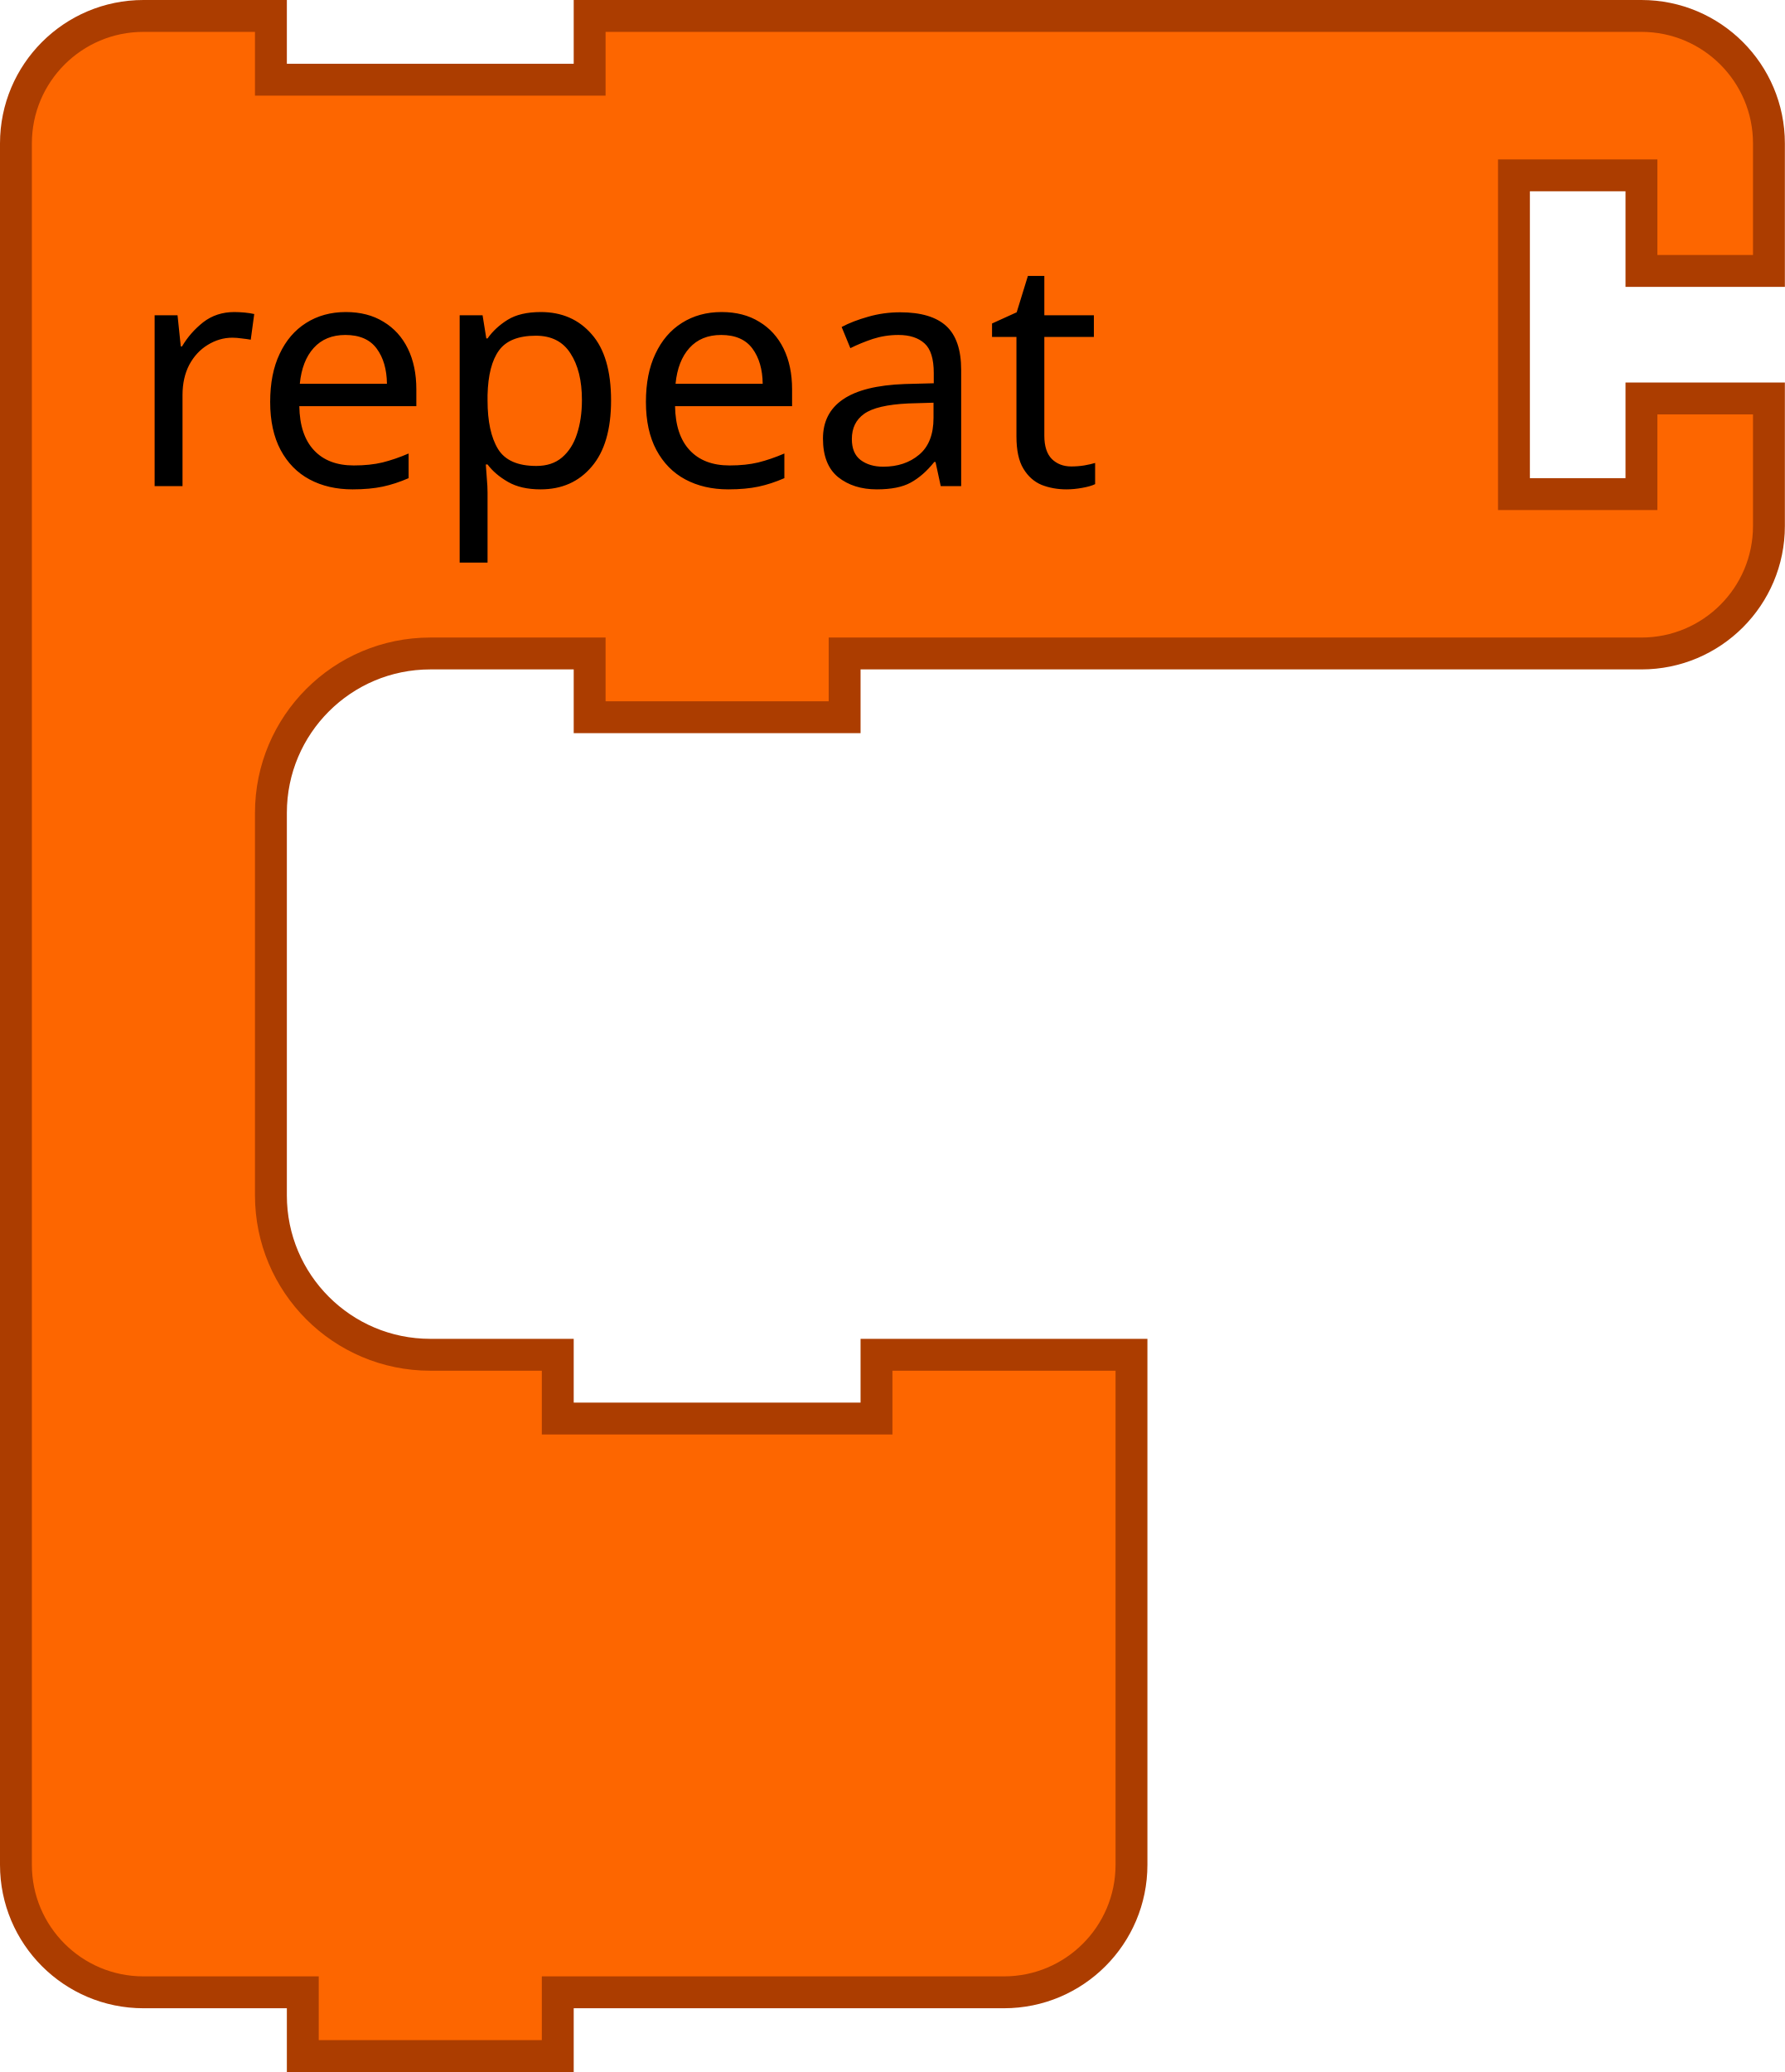
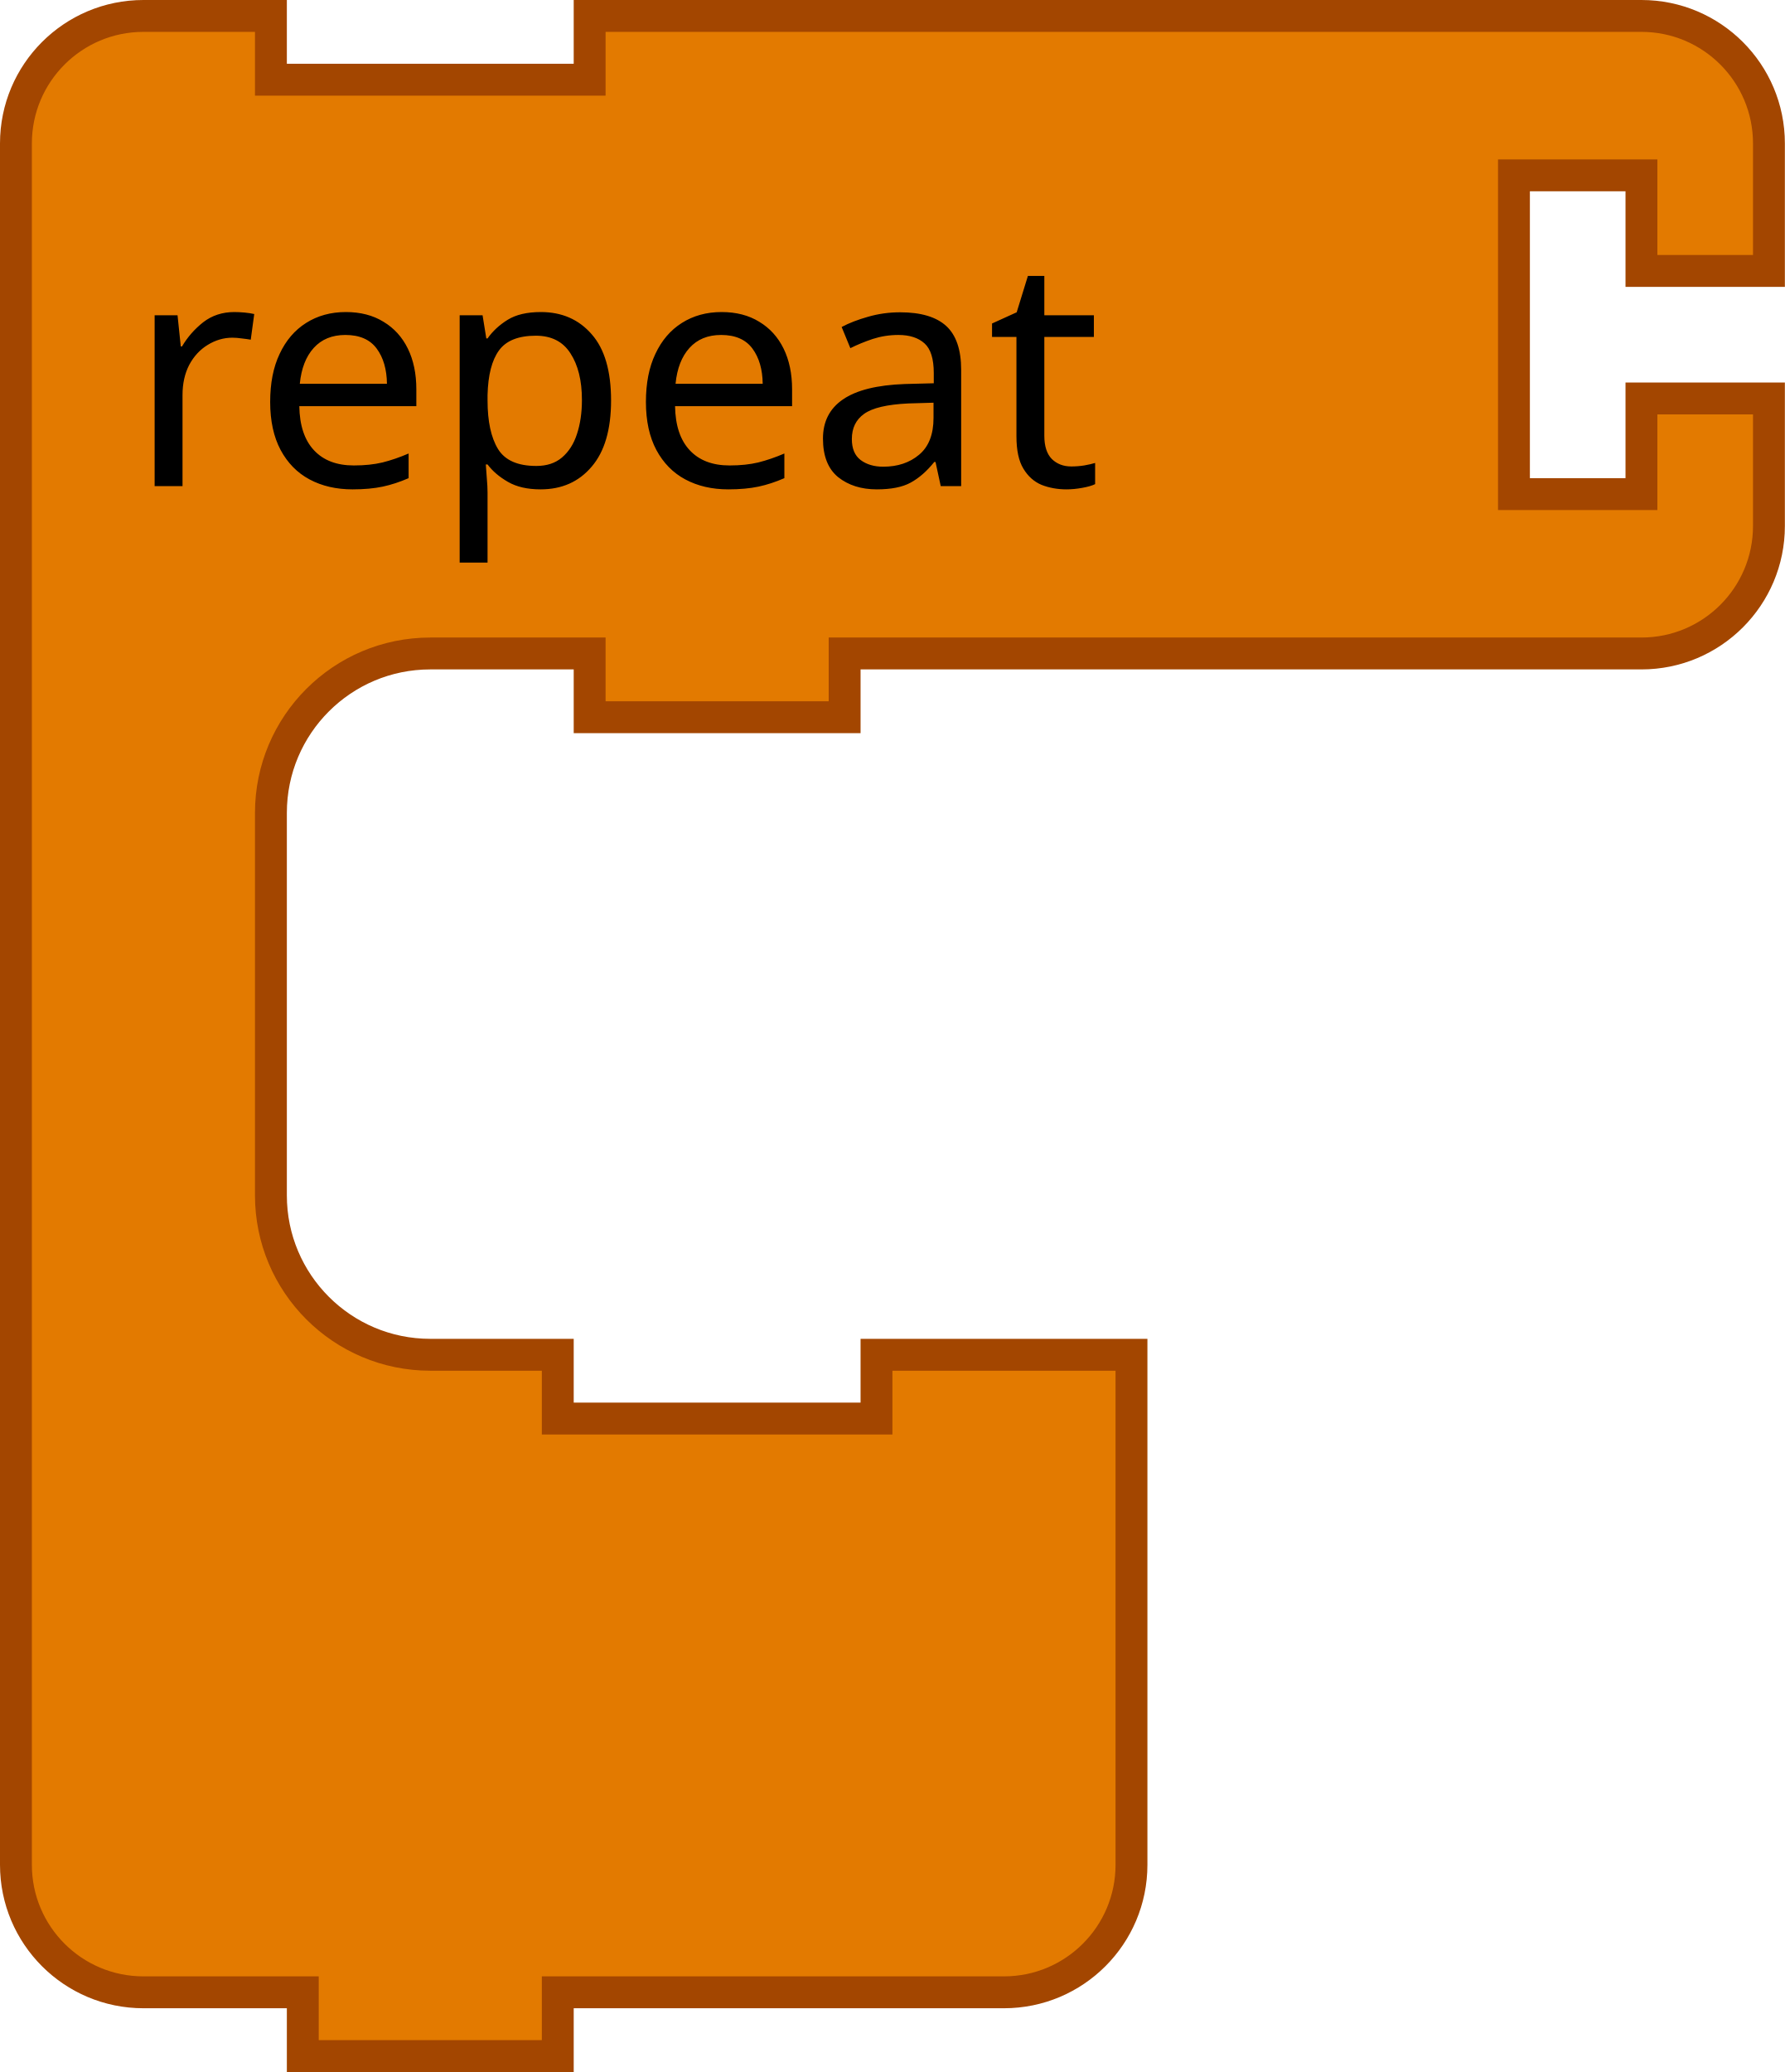
<svg xmlns="http://www.w3.org/2000/svg" version="1.1" width="112" height="130" id="svg3016">
-   <defs id="defs3043">
-     <filter height="1.3" color-interpolation-filters="sRGB" id="dropshadow">
-       <feGaussianBlur in="SourceAlpha" stdDeviation="3" id="feGaussianBlur3021" />
-       <feOffset dx="2" dy="2" result="offsetblur" id="feOffset3023" />
-       <feComponentTransfer id="feComponentTransfer3025">
-         <feFuncA type="linear" slope="0.2" id="feFuncA3027" />
-       </feComponentTransfer>
-       <feMerge id="feMerge3029">
-         <feMergeNode id="feMergeNode3031" />
-         <feMergeNode in="SourceGraphic" id="feMergeNode3033" />
-       </feMerge>
-     </filter>
-   </defs>
-   <path d="M 1,17 1,9 A 8,8 0 0 1 9,1 l 8,0 0,4 20,0 0,-4 18,0 40,0 8,0 a 8,8 0 0 1 8,8 l 0,8 -8,0 0,-6 -8,0 0,20 8,0 0,-6 8,0 0,8 a 8,8 0 0 1 -8,8 l -8,0 -40,0 -2,0 0,4 -16,0 0,-4 -2,0 -8,0 A 10,10 0 0 0 17,51 l 0,8 0,8 0,8 a 10,10 0 0 0 10,10 l 8,0 0,4 20,0 0,-4 16,0 0,12 0,12 0,8 a 8,8 0 0 1 -8,8 l -8,0 -18,0 -2,0 0,4 -16,0 0,-4 -2,0 -8,0 a 8,8 0 0 1 -8,-8 l 0,-8 z" id="path3035" style="fill:#fd6600;fill-opacity:1;stroke:#ac3d00;stroke-width:2;stroke-linecap:round;stroke-opacity:1" />
+   <path d="M 1,17 1,9 A 8,8 0 0 1 9,1 l 8,0 0,4 20,0 0,-4 18,0 40,0 8,0 a 8,8 0 0 1 8,8 l 0,8 -8,0 0,-6 -8,0 0,20 8,0 0,-6 8,0 0,8 a 8,8 0 0 1 -8,8 l -8,0 -40,0 -2,0 0,4 -16,0 0,-4 -2,0 -8,0 A 10,10 0 0 0 17,51 l 0,8 0,8 0,8 a 10,10 0 0 0 10,10 l 8,0 0,4 20,0 0,-4 16,0 0,12 0,12 0,8 a 8,8 0 0 1 -8,8 l -8,0 -18,0 -2,0 0,4 -16,0 0,-4 -2,0 -8,0 a 8,8 0 0 1 -8,-8 l 0,-8 z" id="path3035" style="fill:#e37a00;fill-opacity:1;stroke:#a34600;stroke-width:2;stroke-linecap:round;stroke-opacity:1" />
  <text id="text3037" style="font-size:20px;text-anchor:start;fill:#000000;font-family:Sans">
    <tspan x="8" y="30.5" id="tspan3039">repeat</tspan>
  </text>
</svg>
